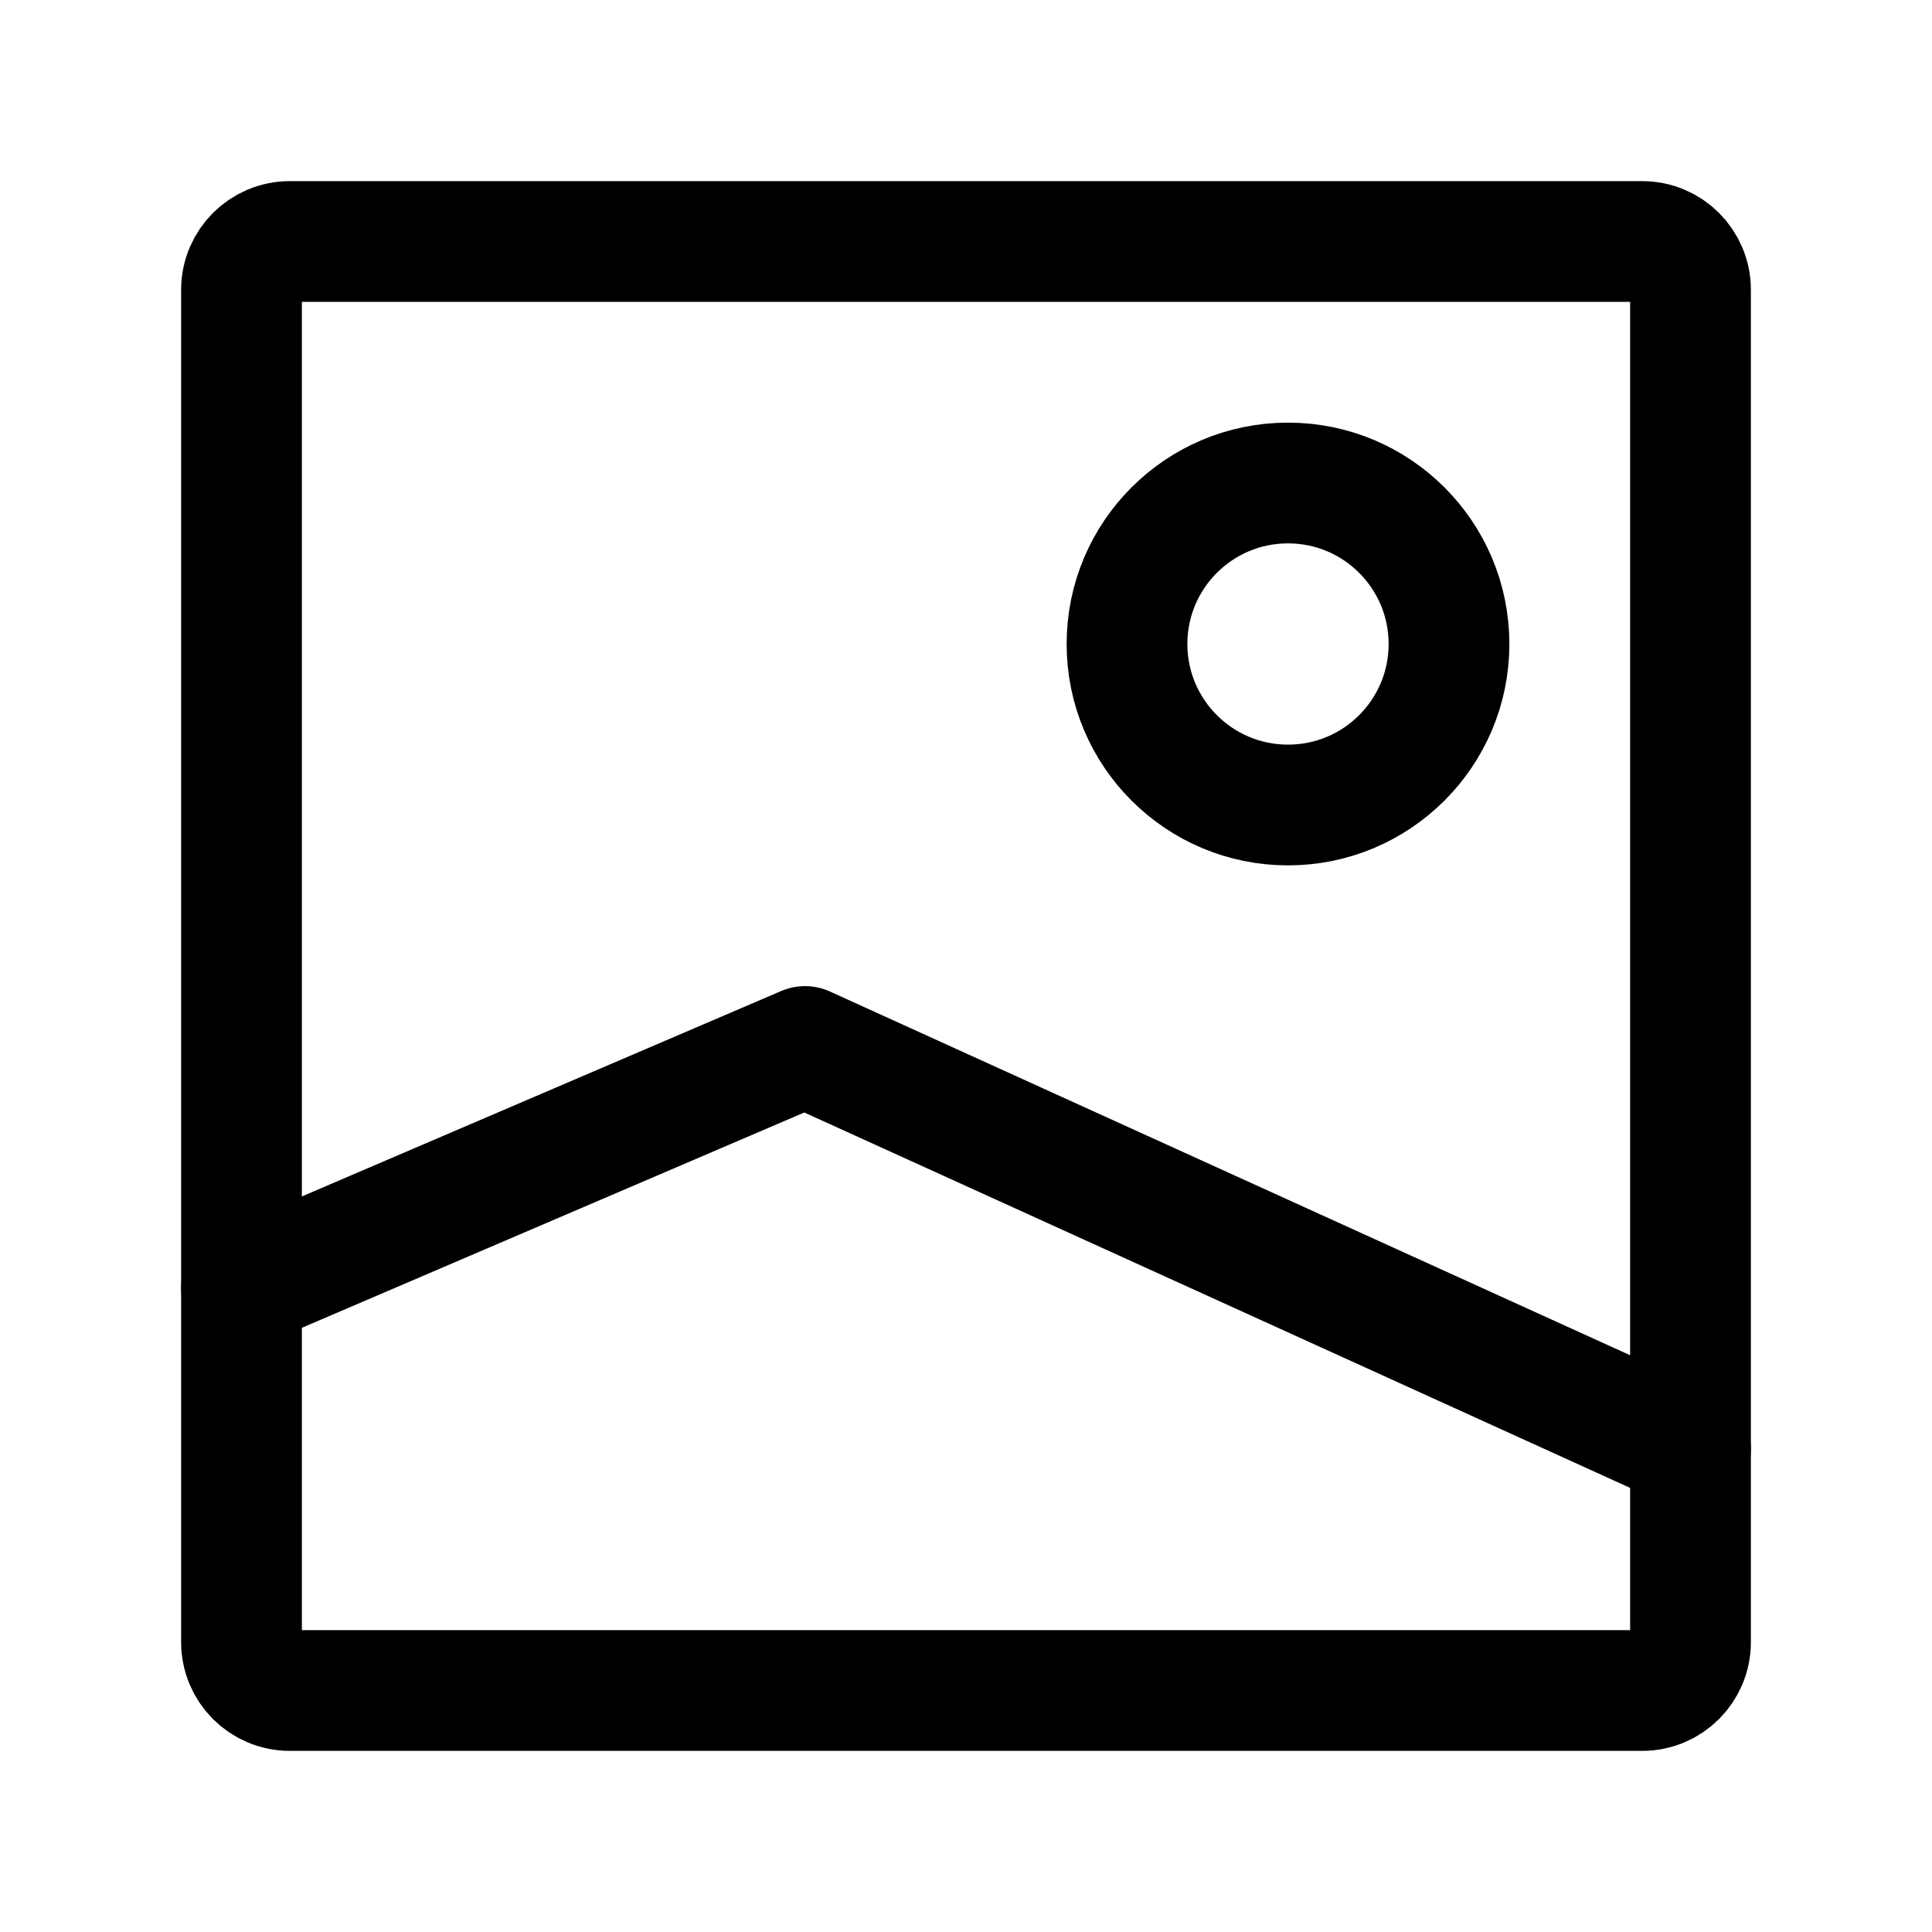
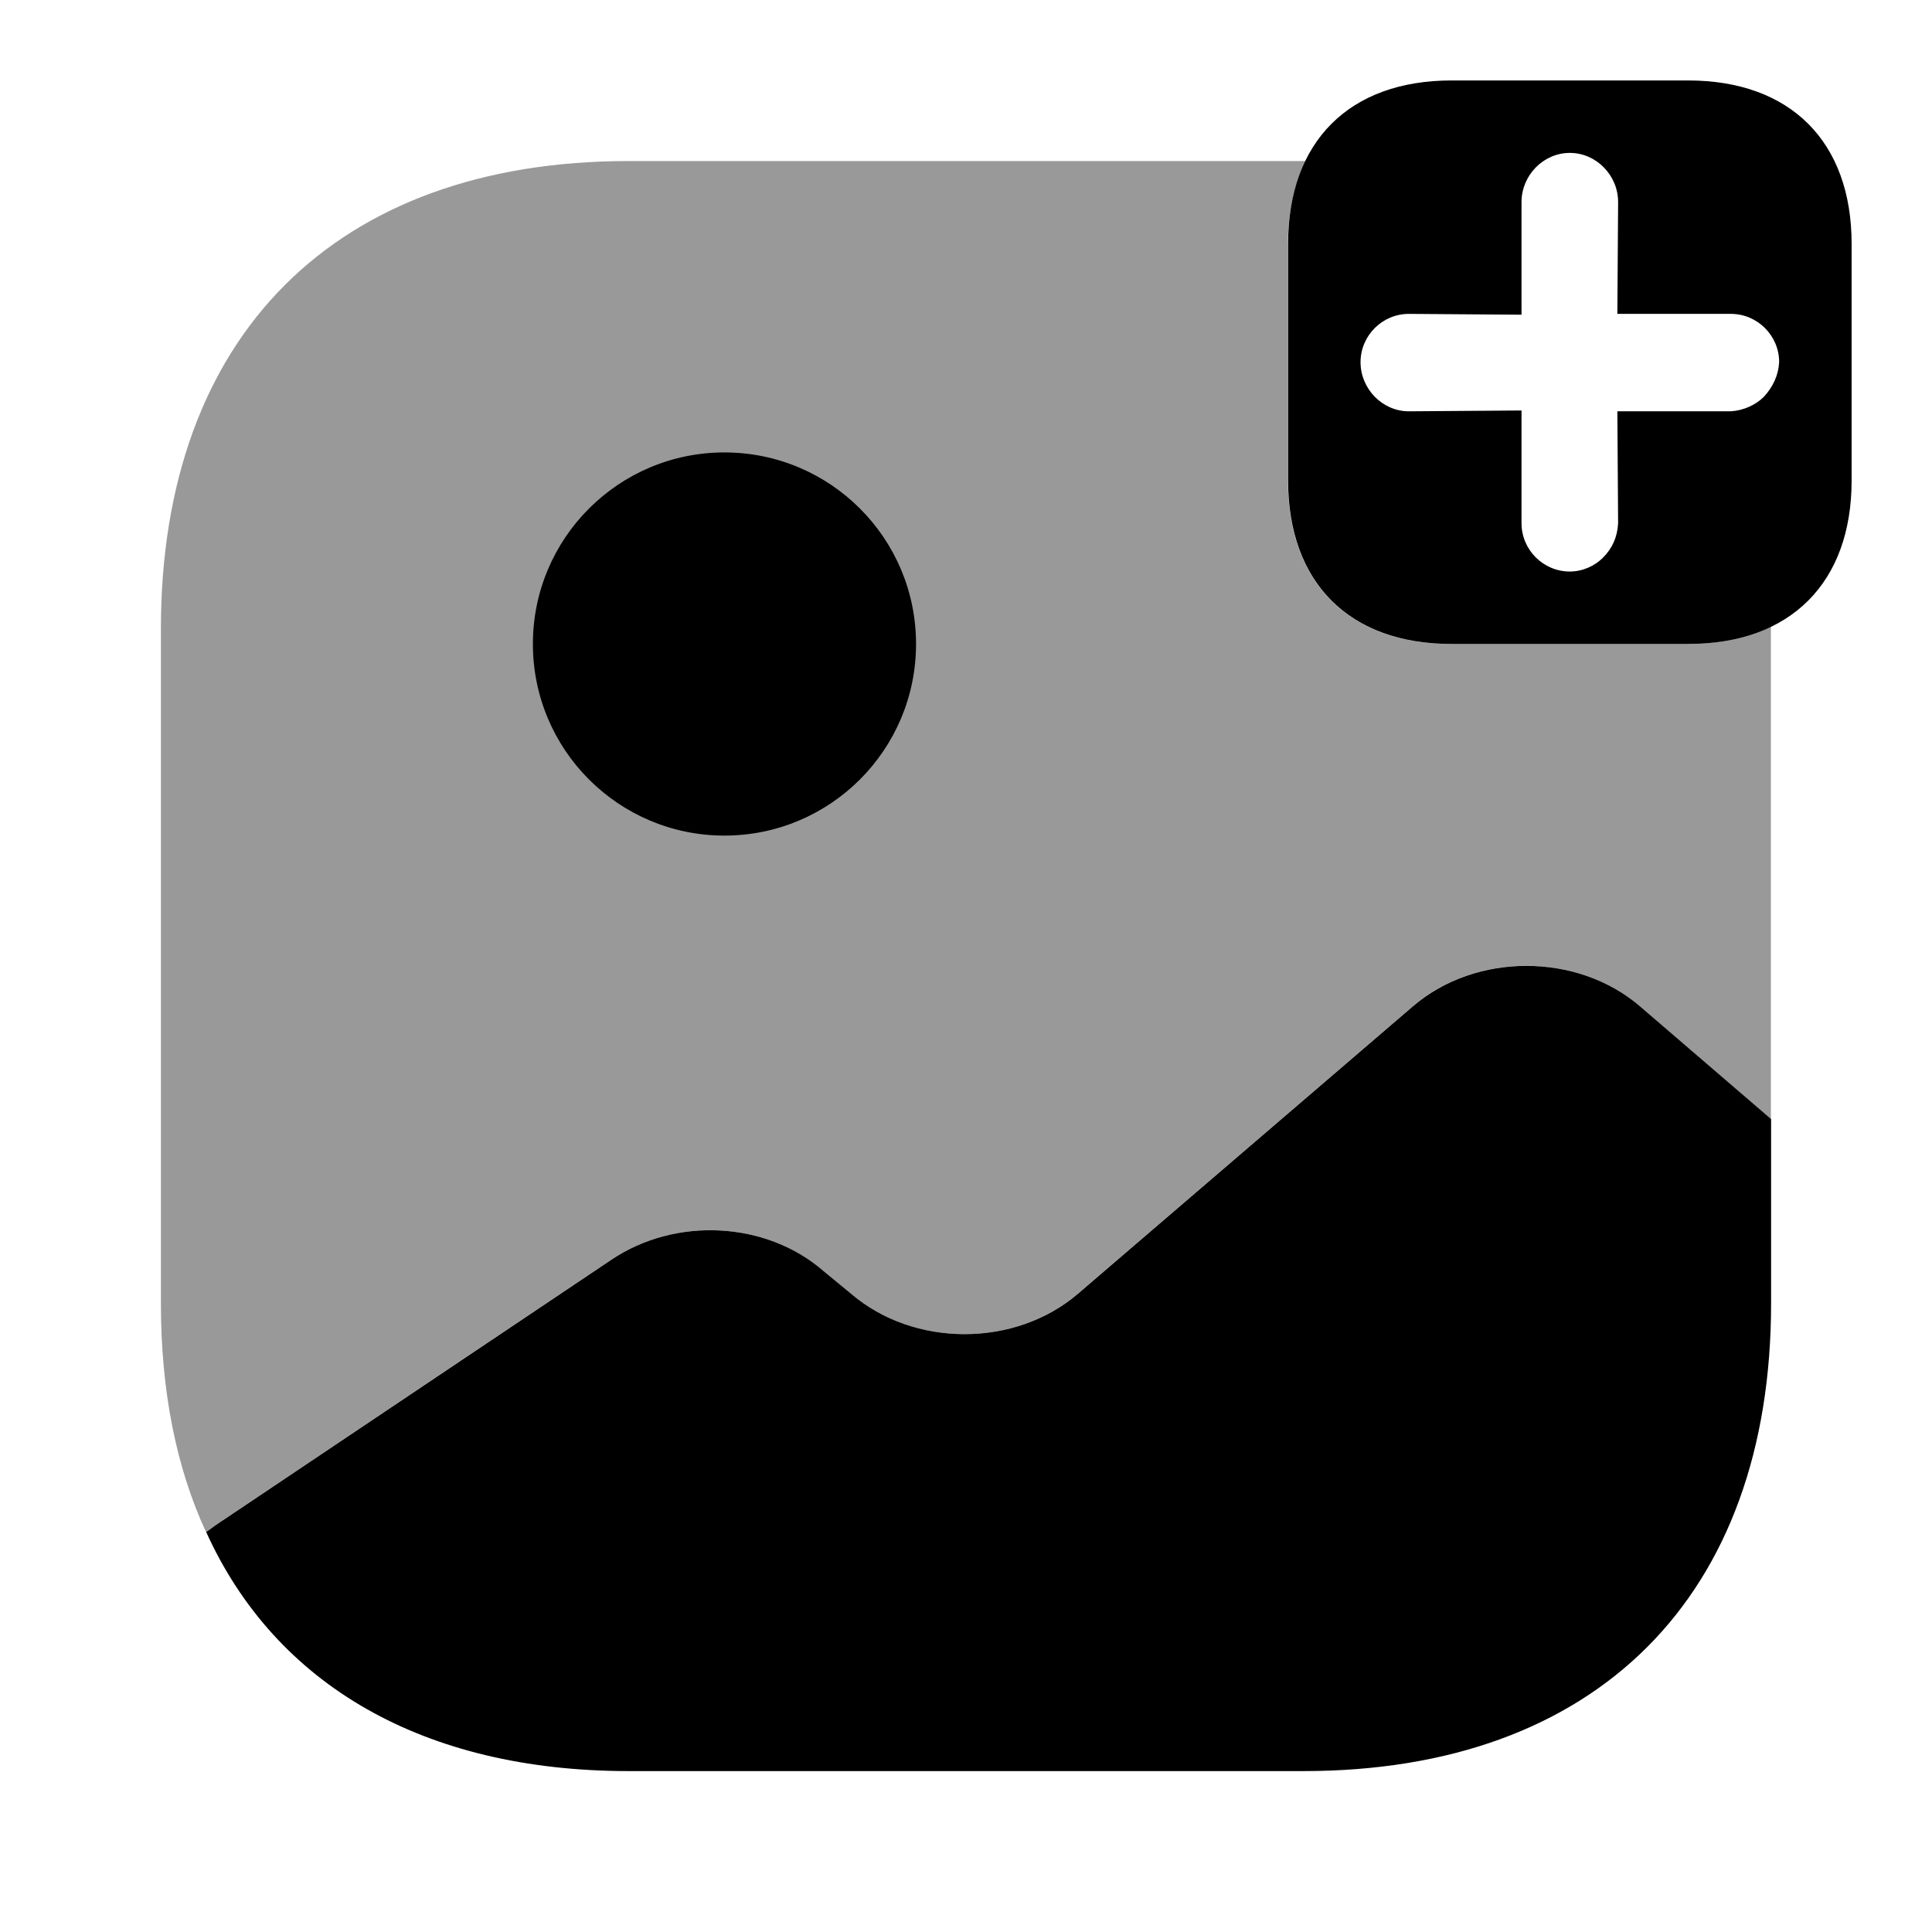
- <svg xmlns="http://www.w3.org/2000/svg" width="24px" height="24px" stroke-width="1.5" viewBox="0 0 24 24" fill="none" color="#000000">
-   <path d="M21 3.6v16.8a.6.6 0 01-.6.6H3.6a.6.6 0 01-.6-.6V3.6a.6.6 0 01.6-.6h16.8a.6.6 0 01.6.6z" stroke="currentColor" stroke-width="1.5" stroke-linecap="round" stroke-linejoin="round" />
-   <path d="M3 16l7-3 11 5M16 10a2 2 0 110-4 2 2 0 010 4z" stroke="currentColor" stroke-width="1.5" stroke-linecap="round" stroke-linejoin="round" />
+ <svg width="28" height="28" viewBox="0 0 28 28" fill="none">
+   <path d="M25.668 16.218V18.889C25.668 23.136 23.137 25.668 18.89 25.668H9.113C6.138 25.668 3.992 24.419 2.988 22.203L3.117 22.109L8.857 18.259C9.79 17.629 11.108 17.699 11.937 18.423L12.333 18.749C13.243 19.531 14.713 19.531 15.623 18.749L20.477 14.584C21.387 13.803 22.857 13.803 23.767 14.584L25.668 16.218Z" fill="currentColor" />
+   <path opacity="0.4" d="M24.464 9.334H21.034C19.552 9.334 18.665 8.447 18.665 6.966V3.536C18.665 3.069 18.759 2.672 18.922 2.334C18.91 2.334 18.899 2.334 18.887 2.334H9.11C4.864 2.334 2.332 4.866 2.332 9.112V18.889C2.332 20.161 2.554 21.269 2.985 22.202L3.114 22.109L8.854 18.259C9.787 17.629 11.105 17.699 11.934 18.422L12.33 18.749C13.24 19.531 14.71 19.531 15.62 18.749L20.474 14.584C21.384 13.802 22.854 13.802 23.764 14.584L25.665 16.217V9.112C25.665 9.101 25.665 9.089 25.665 9.077C25.327 9.241 24.93 9.334 24.464 9.334Z" fill="currentColor" />
+   <path d="M10.499 12.11C12.033 12.11 13.276 10.867 13.276 9.333C13.276 7.8 12.033 6.557 10.499 6.557C8.966 6.557 7.723 7.8 7.723 9.333C7.723 10.867 8.966 12.11 10.499 12.11Z" fill="currentColor" />
+   <path d="M24.466 1.166H21.036C19.555 1.166 18.668 2.053 18.668 3.534V6.964C18.668 8.446 19.555 9.333 21.036 9.333H24.466C25.948 9.333 26.835 8.446 26.835 6.964V3.534C26.835 2.053 25.948 1.166 24.466 1.166ZM25.563 5.751C25.446 5.868 25.271 5.949 25.085 5.961H23.44L23.451 7.583C23.44 7.781 23.37 7.944 23.23 8.084C23.113 8.201 22.938 8.283 22.751 8.283C22.366 8.283 22.051 7.968 22.051 7.583V5.949L20.418 5.961C20.033 5.961 19.718 5.634 19.718 5.249C19.718 4.864 20.033 4.549 20.418 4.549L22.051 4.561V2.928C22.051 2.543 22.366 2.216 22.751 2.216C23.136 2.216 23.451 2.543 23.451 2.928L23.44 4.549H25.085C25.47 4.549 25.785 4.864 25.785 5.249C25.773 5.448 25.691 5.611 25.563 5.751Z" fill="currentColor" />
</svg>
